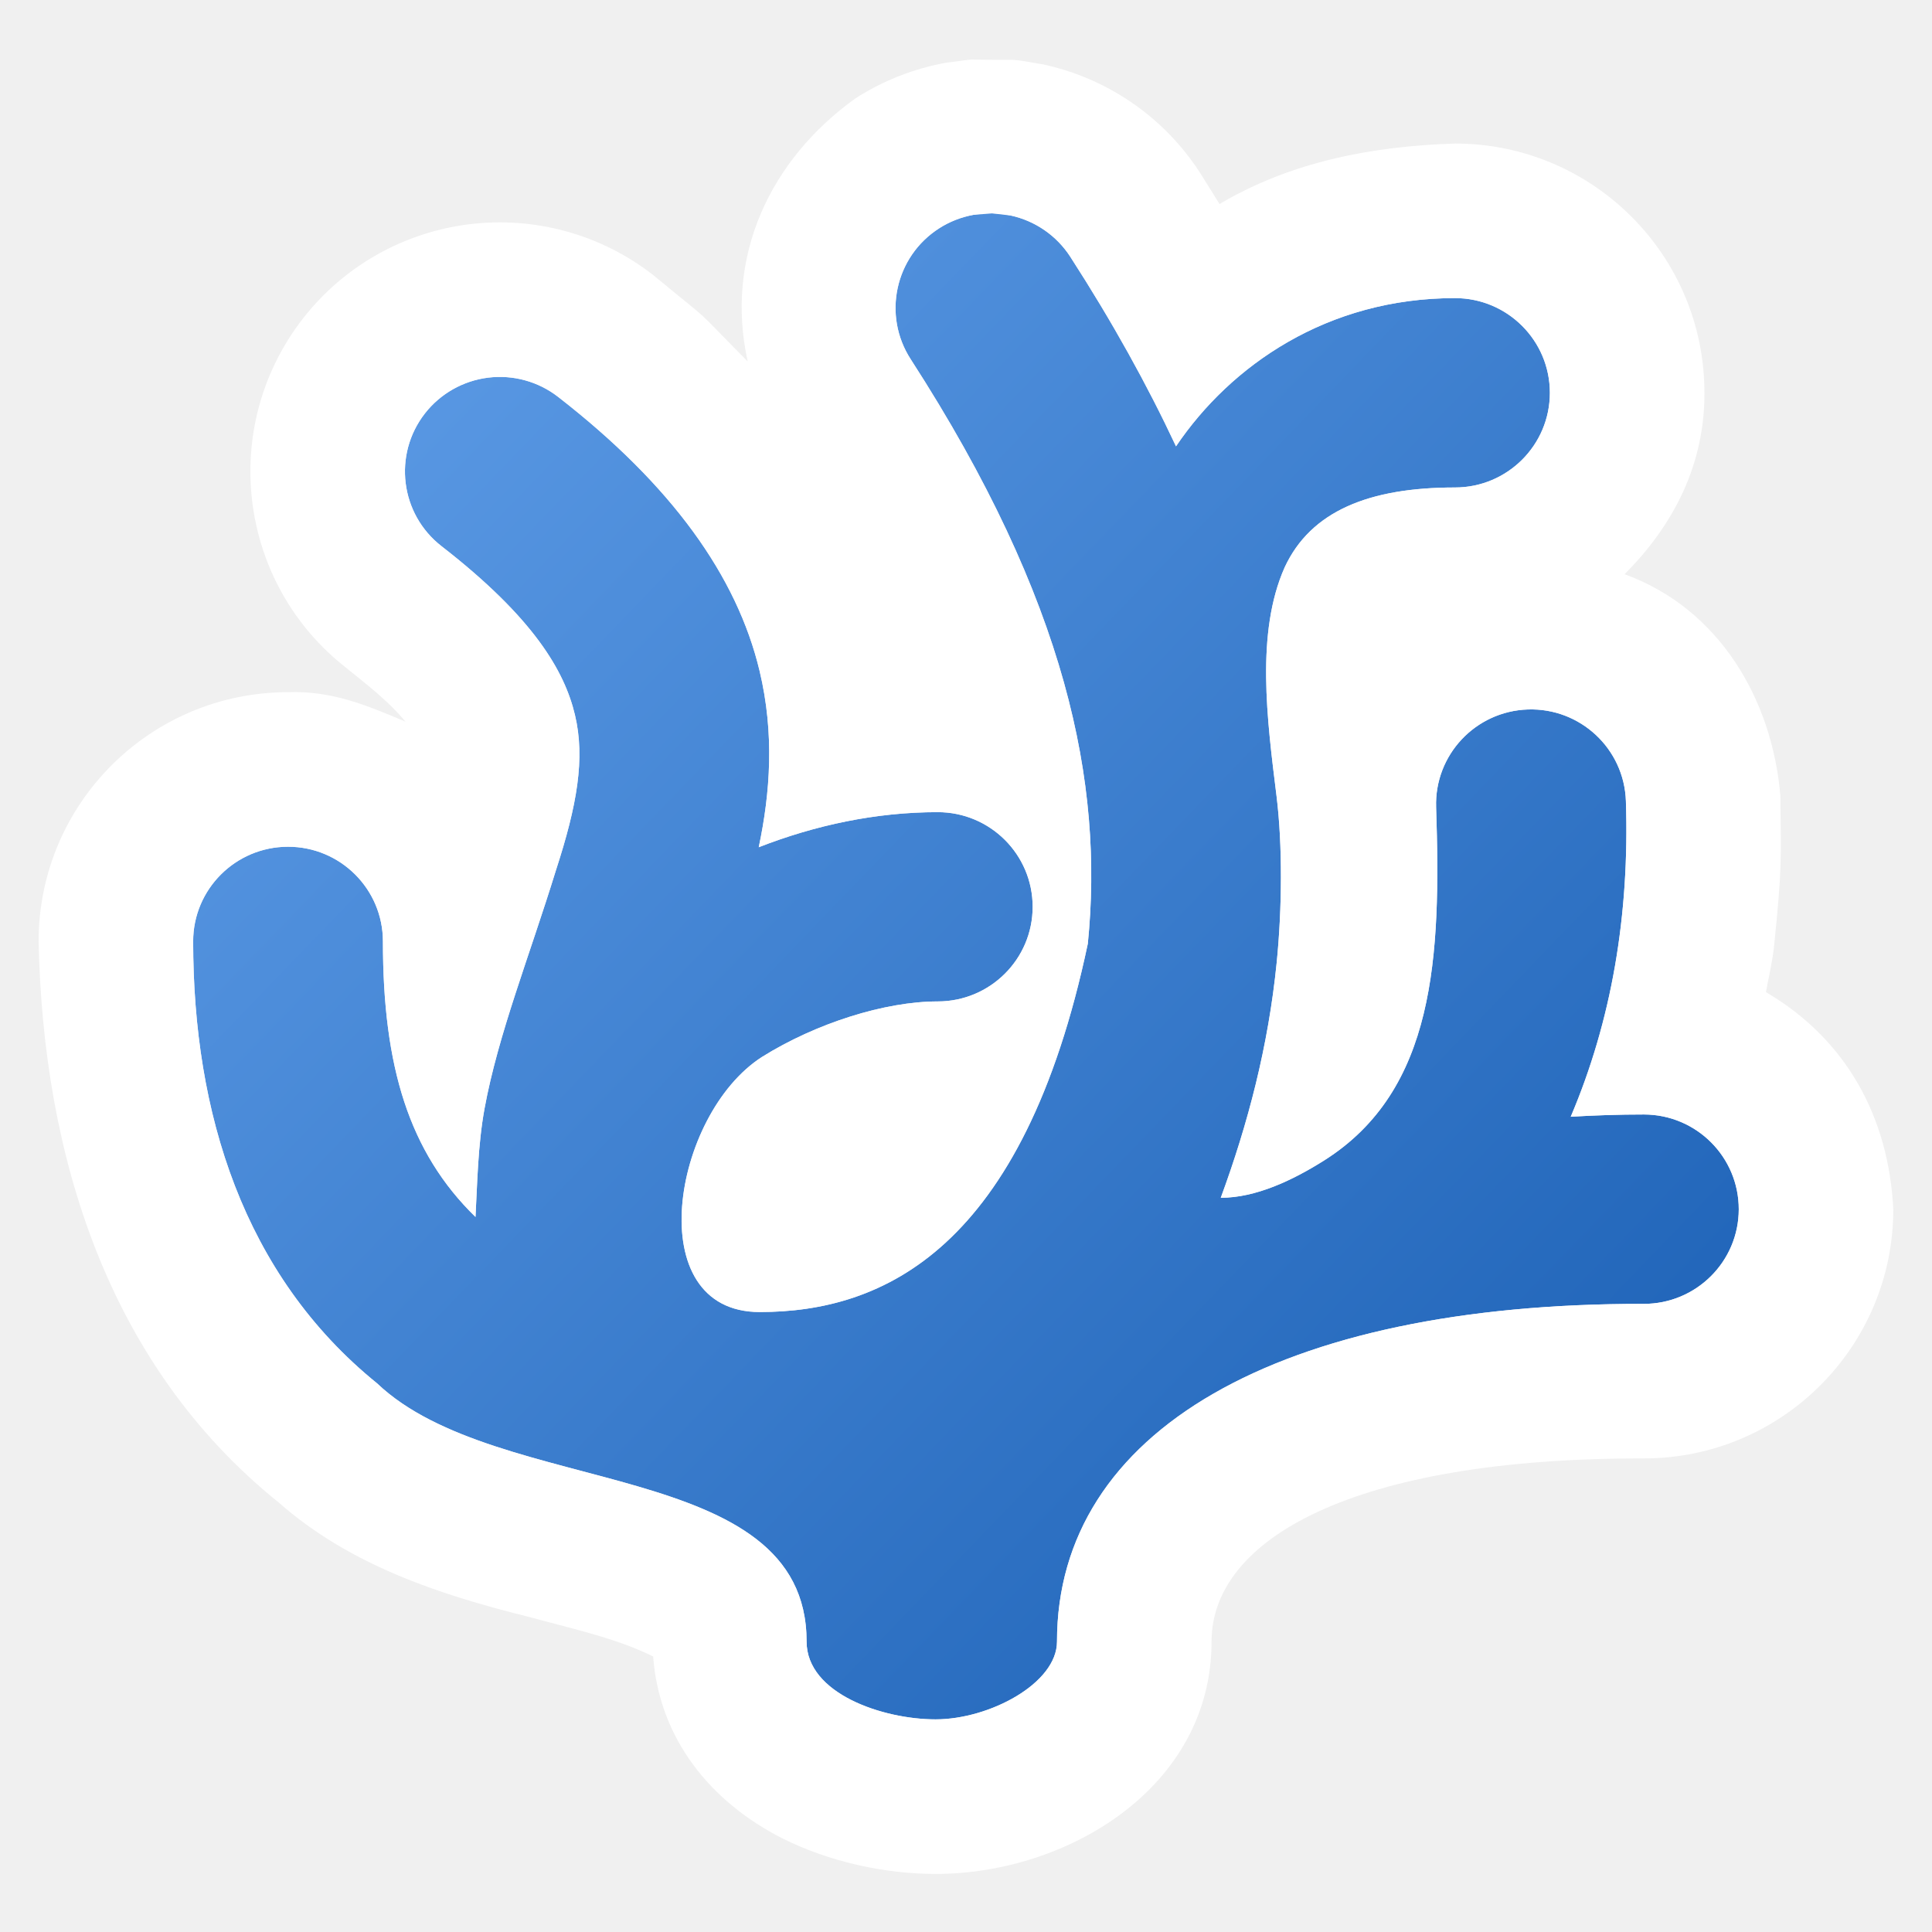
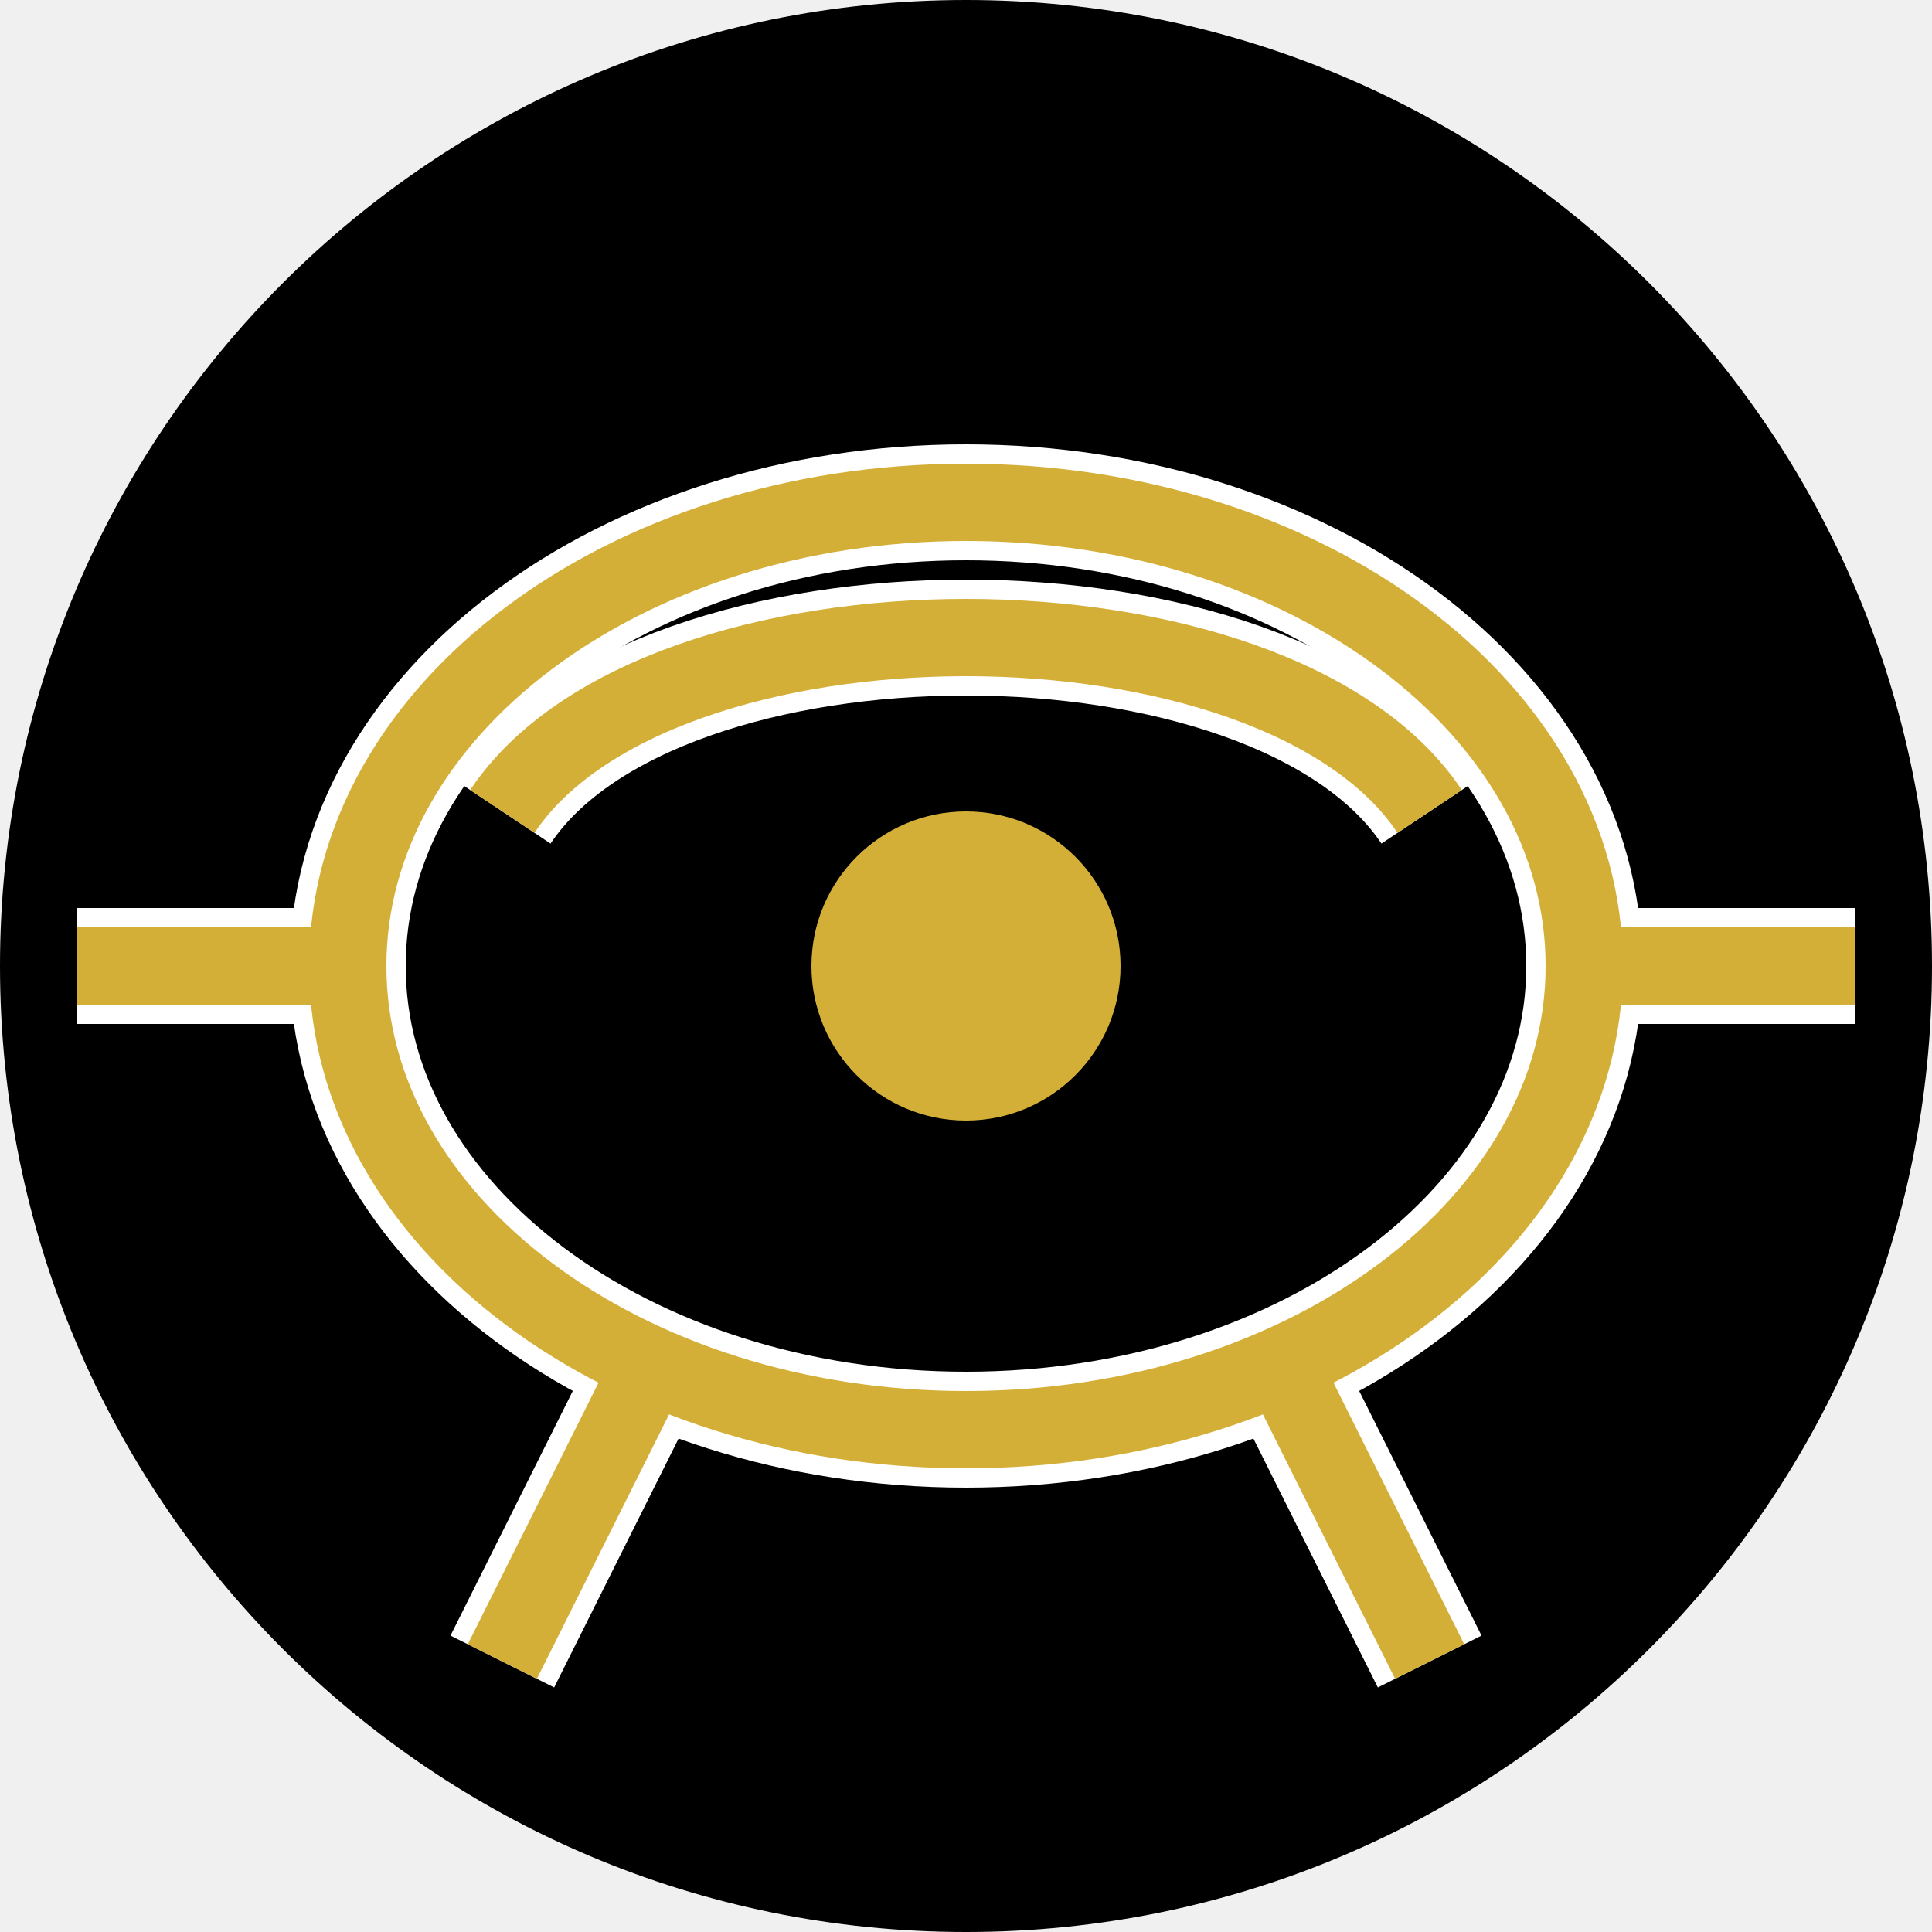
- <svg xmlns="http://www.w3.org/2000/svg" version="1.1" x="0" y="0" width="100" height="100" viewBox="0, 0, 100, 100">
-   <defs>
-     <linearGradient id="Gradient_1" gradientUnits="userSpaceOnUse" x1="209.998" y1="224.042" x2="287.332" y2="298.658" gradientTransform="matrix(1, 0, 0, 1, -200, -213)">
-       <stop offset="0" stop-color="#62A0EA" />
-       <stop offset="1" stop-color="#1A5FB4" />
-     </linearGradient>
-   </defs>
-   <g id="Layer_1">
-     <g id="path6008">
-       <path d="M48.608,11.819 C46.325,13.284 45.666,16.318 47.138,18.594 C55.225,31.118 57.134,40.564 56.306,48.842 C52.958,64.695 45.682,67.911 39.324,67.911 C33.116,67.911 34.778,57.694 39.445,54.704 C42.23,52.965 45.798,51.834 48.537,51.834 C51.25,51.834 53.45,49.642 53.45,46.936 C53.45,44.23 51.25,42.037 48.537,42.037 C45.338,42.037 42.201,42.709 39.272,43.853 C39.87,41.03 40.091,37.978 39.318,34.735 C38.143,29.81 34.762,25.106 28.892,20.546 C27.864,19.746 26.56,19.387 25.266,19.547 C23.973,19.707 22.796,20.373 21.995,21.398 C20.33,23.534 20.715,26.613 22.858,28.274 C27.64,31.989 29.219,34.738 29.759,37.002 C30.299,39.265 29.865,41.693 28.78,45.029 C27.394,49.525 25.784,53.538 25.078,57.387 C24.731,59.282 24.702,61.343 24.612,62.99 C21.168,59.634 19.82,55.202 19.82,48.726 C19.819,46.02 17.619,43.826 14.906,43.827 C12.195,43.83 9.998,46.022 9.998,48.726 C9.998,57.57 12.584,65.986 19.516,71.601 C25.791,77.579 41.749,75.37 41.749,84.967 C41.749,87.676 45.714,88.994 48.426,88.994 C51.209,88.994 54.71,87.134 54.71,84.967 C54.71,74.078 66.186,67.459 85.078,67.488 C87.792,67.492 89.994,65.301 89.998,62.595 C90.002,59.889 87.807,57.691 85.094,57.686 C83.802,57.685 82.542,57.729 81.301,57.802 C83.413,52.835 84.35,47.366 84.156,41.459 C84.066,38.754 81.796,36.634 79.085,36.722 C76.37,36.81 74.244,39.077 74.333,41.783 C74.589,49.518 74.299,56.424 68.537,60.065 C66.898,61.099 64.994,61.997 63.187,61.997 C64.59,58.182 65.649,54.156 66.082,49.816 C66.359,47.046 66.389,43.756 66.073,41.2 C65.582,37.24 64.99,32.749 66.494,29.366 C67.844,26.452 70.87,25.232 75.312,25.232 C78.023,25.23 80.22,23.037 80.221,20.334 C80.222,17.627 78.025,15.432 75.312,15.43 C68.71,15.43 63.706,18.904 60.87,23.102 C59.386,19.934 57.58,16.669 55.398,13.29 C54.693,12.198 53.582,11.43 52.31,11.154 C51.679,11.018 51.028,11.006 50.393,11.119 C49.758,11.234 49.151,11.471 48.608,11.819 z" fill="url(#Gradient_1)" />
-       <path d="M50.239,3.082 C53.179,3.136 51.93,2.991 54.005,3.336 C57.346,4.061 60.265,6.078 62.118,8.949 L63.123,10.561 C66.826,8.362 71.068,7.561 75.319,7.43 C82.445,7.436 88.225,13.21 88.221,20.336 C88.238,24.02 86.639,27.172 84.086,29.721 C88.987,31.499 91.733,36.199 92.152,41.197 C92.18,44.58 92.249,44.83 91.827,48.956 C91.745,49.763 91.546,50.554 91.405,51.353 C95.577,53.799 97.765,57.84 97.997,62.607 C97.987,69.735 92.194,75.498 85.066,75.488 C70.02,75.465 62.71,79.675 62.71,84.967 C62.71,92.511 55.258,96.994 48.426,96.994 C45.777,96.994 42.898,96.36 40.479,95.145 C36.759,93.25 34.123,89.987 33.806,85.737 C32.068,84.879 30.15,84.434 28.286,83.932 C27.813,83.807 27.57,83.743 27.327,83.678 C22.661,82.517 18.074,80.985 14.415,77.761 C5.537,70.611 2.229,59.744 1.998,48.723 C2,41.6 7.778,35.834 14.904,35.827 C17.181,35.748 18.943,36.49 20.983,37.35 C20.117,36.294 19.008,35.452 17.955,34.596 C12.316,30.222 11.298,22.107 15.69,16.475 C17.796,13.777 20.888,12.028 24.284,11.608 C27.68,11.188 31.105,12.131 33.799,14.229 C37.211,17.046 35.576,15.553 38.702,18.711 C37.495,13.28 39.864,8.25 44.288,5.086 L44.292,5.083 C45.718,4.17 47.309,3.546 48.984,3.244 L50.239,3.082 z M51.353,11.043 L50.393,11.119 C49.758,11.234 49.151,11.471 48.608,11.819 C46.325,13.284 45.666,16.318 47.138,18.594 C55.225,31.118 57.134,40.564 56.306,48.842 C52.958,64.695 45.682,67.911 39.324,67.911 C33.116,67.911 34.778,57.694 39.445,54.704 C42.23,52.965 45.798,51.834 48.537,51.834 C51.25,51.834 53.45,49.642 53.45,46.936 C53.45,44.23 51.25,42.037 48.537,42.037 C45.338,42.037 42.201,42.709 39.272,43.853 C39.87,41.03 40.091,37.978 39.318,34.735 C38.143,29.81 34.762,25.106 28.892,20.546 C27.864,19.746 26.56,19.387 25.266,19.547 C23.973,19.707 22.796,20.373 21.995,21.398 C20.33,23.534 20.715,26.613 22.858,28.274 C27.64,31.989 29.219,34.738 29.759,37.002 C30.299,39.265 29.865,41.693 28.78,45.029 C27.394,49.525 25.784,53.538 25.078,57.387 C24.731,59.282 24.702,61.343 24.612,62.99 C21.168,59.634 19.82,55.202 19.82,48.726 C19.819,46.02 17.619,43.826 14.906,43.827 C12.195,43.83 9.998,46.022 9.998,48.726 C9.998,57.57 12.584,65.986 19.516,71.601 C25.791,77.579 41.749,75.37 41.749,84.967 C41.749,87.676 45.714,88.994 48.426,88.994 C51.209,88.994 54.71,87.134 54.71,84.967 C54.71,74.078 66.186,67.459 85.078,67.488 C87.792,67.492 89.994,65.301 89.998,62.595 C90.002,59.889 87.807,57.691 85.094,57.686 C83.802,57.685 82.542,57.729 81.301,57.802 C83.413,52.835 84.35,47.366 84.156,41.459 C84.066,38.754 81.796,36.634 79.085,36.722 C76.37,36.81 74.244,39.077 74.333,41.783 C74.589,49.518 74.299,56.424 68.537,60.065 C66.898,61.099 64.994,61.997 63.187,61.997 C64.59,58.182 65.649,54.156 66.082,49.816 C66.359,47.046 66.389,43.756 66.073,41.2 C65.582,37.24 64.99,32.749 66.494,29.366 C67.844,26.452 70.87,25.232 75.312,25.232 C78.023,25.23 80.22,23.037 80.221,20.334 C80.222,17.627 78.025,15.432 75.312,15.43 C68.71,15.43 63.706,18.904 60.87,23.102 C59.386,19.934 57.58,16.669 55.398,13.29 C54.693,12.198 53.582,11.43 52.31,11.154 L51.353,11.043 z" fill="#FFFFFF" />
+ <svg xmlns="http://www.w3.org/2000/svg" width="100" height="100" viewBox="0 0 100 100">
+   <circle cx="50" cy="50" r="50" fill="#000000" />
+   <g>
+     <g fill="none" stroke="#FFFFFF" stroke-width="6">
+       <ellipse cx="50" cy="50" rx="32" ry="24" />
+       <path d="M26,42 C34,30 66,30 74,42" />
+       <path d="M18,50 L4,50" />
+       <path d="M82,50 L96,50" />
+       <path d="M34,70 L26,86" />
+       <path d="M66,70 L74,86" />
+     </g>
+     <g fill="none" stroke="#D4AF37" stroke-width="4">
+       <ellipse cx="50" cy="50" rx="32" ry="24" />
+       <path d="M26,42 C34,30 66,30 74,42" />
+       <circle cx="50" cy="50" r="8" fill="#D4AF37" stroke="none" />
+       <path d="M18,50 L4,50" />
+       <path d="M82,50 L96,50" />
+       <path d="M34,70 L26,86" />
+       <path d="M66,70 L74,86" />
    </g>
  </g>
</svg>
